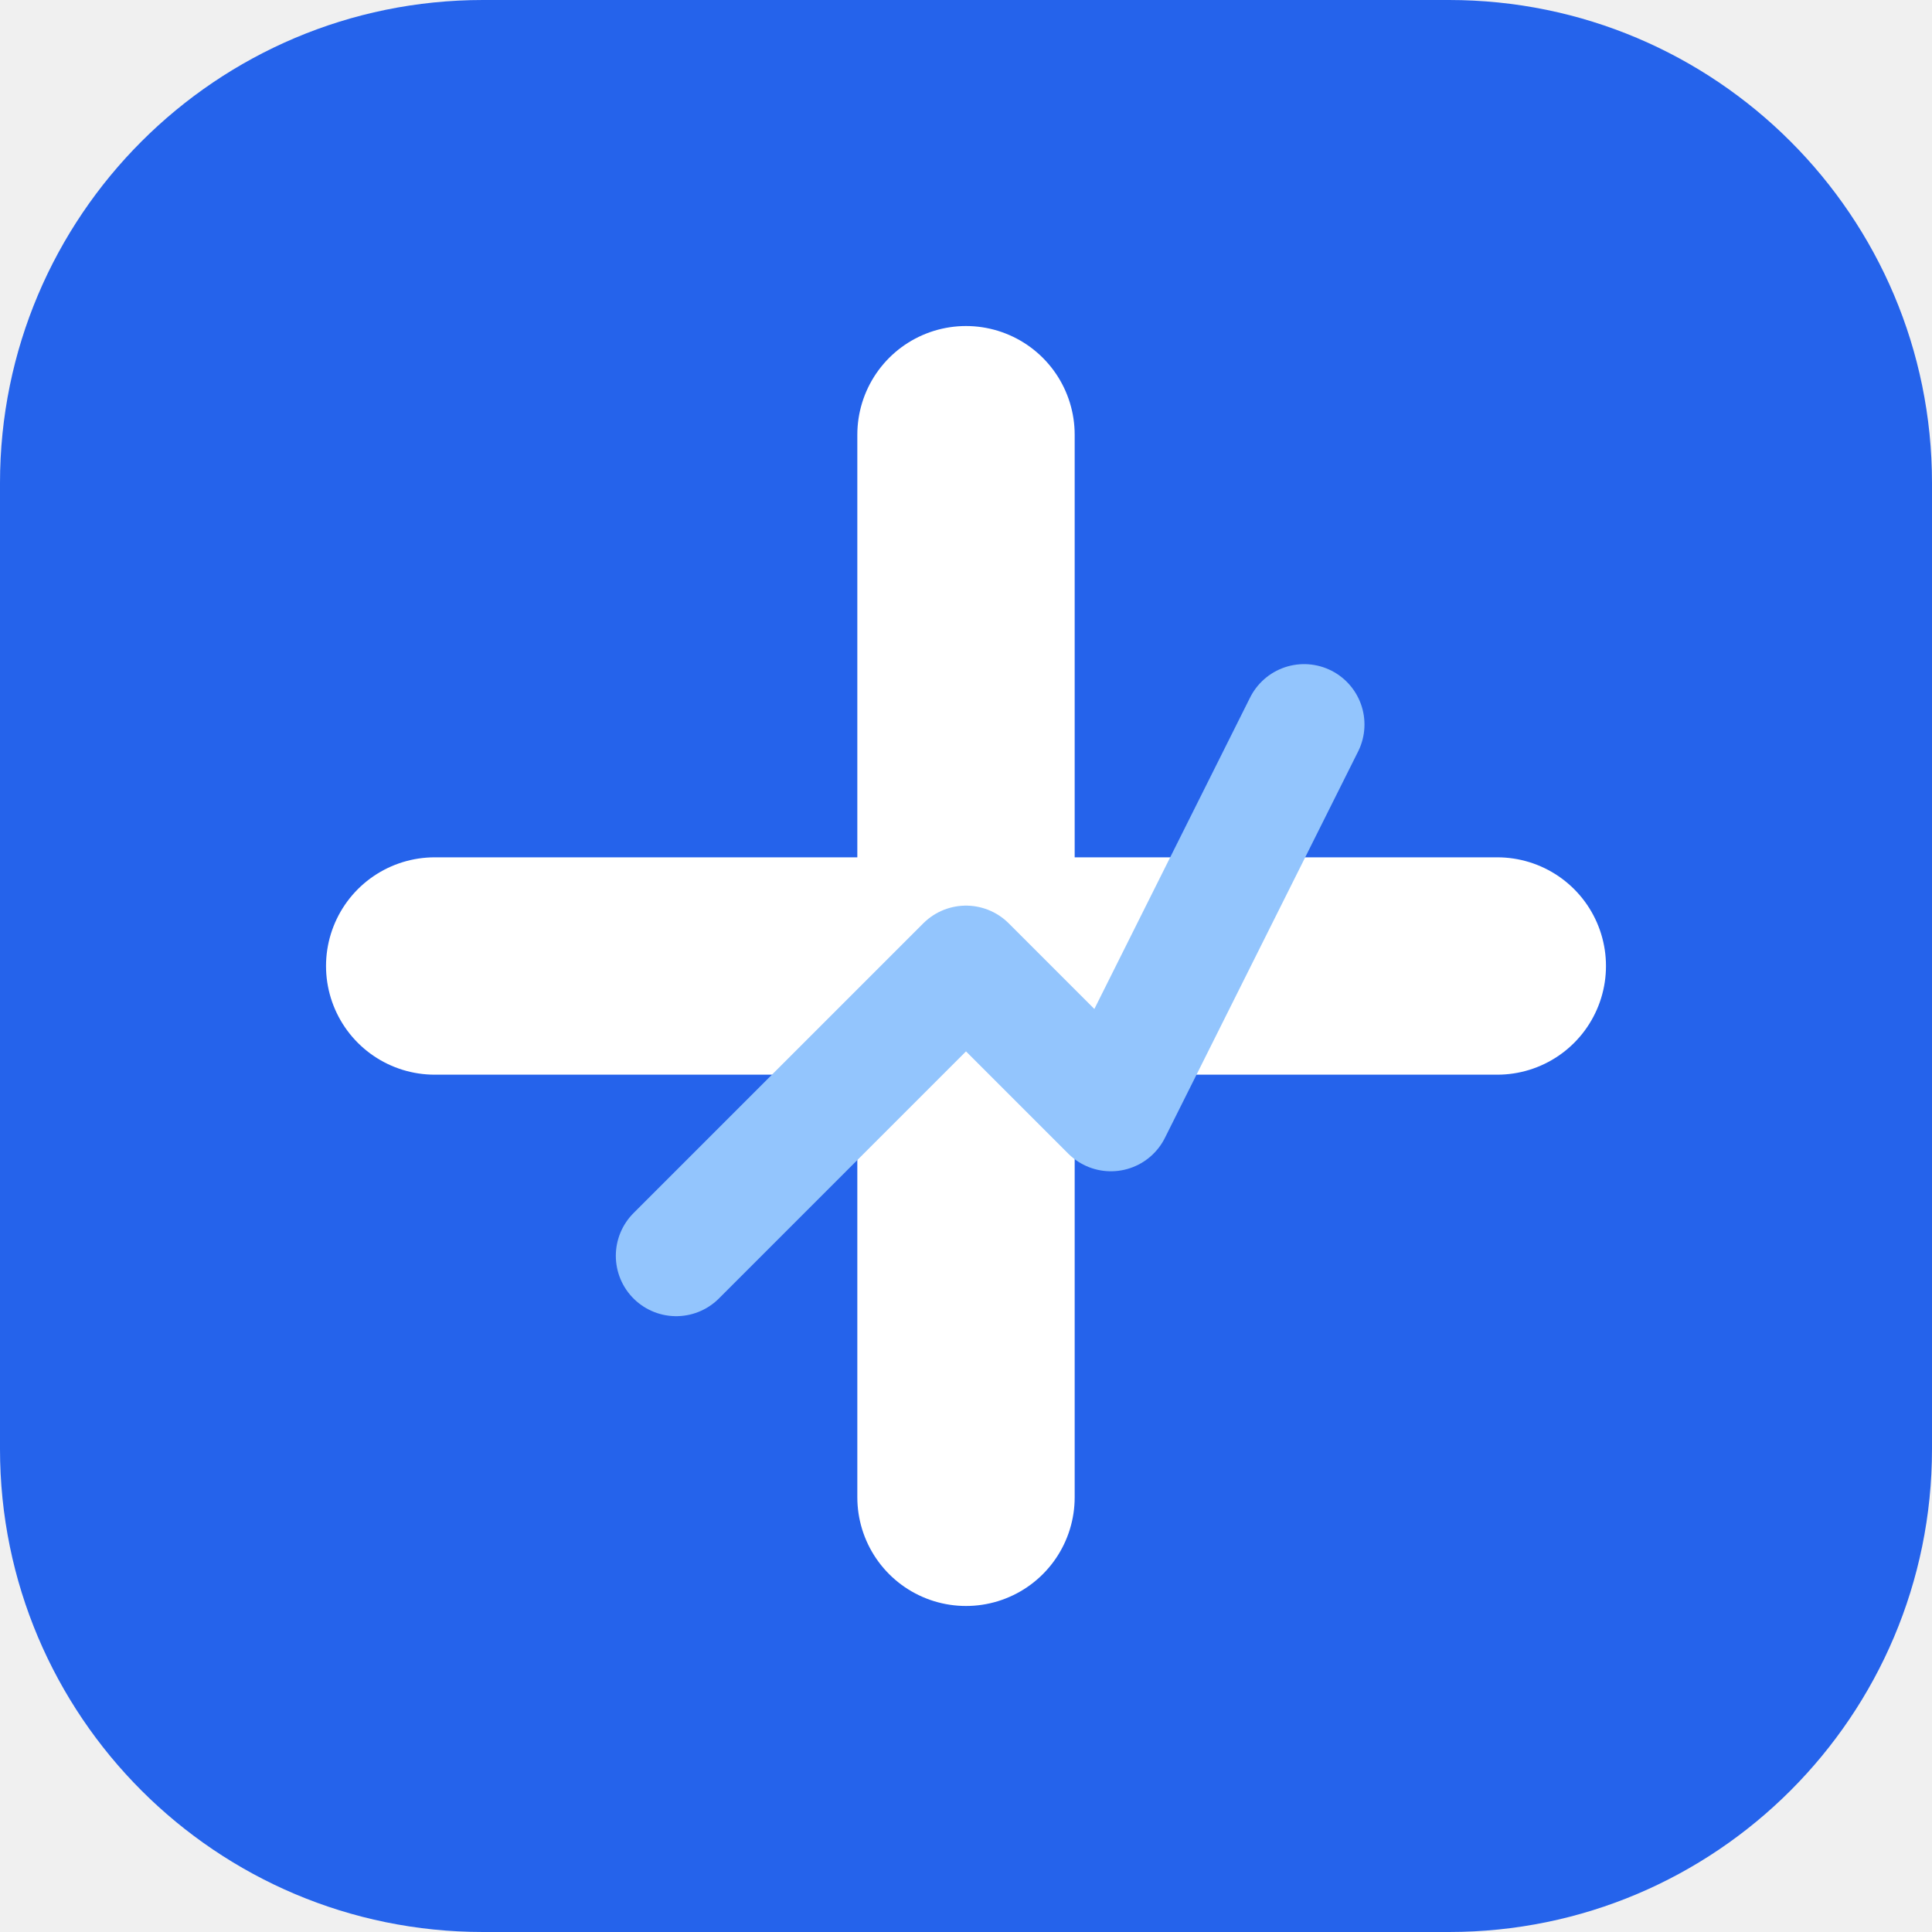
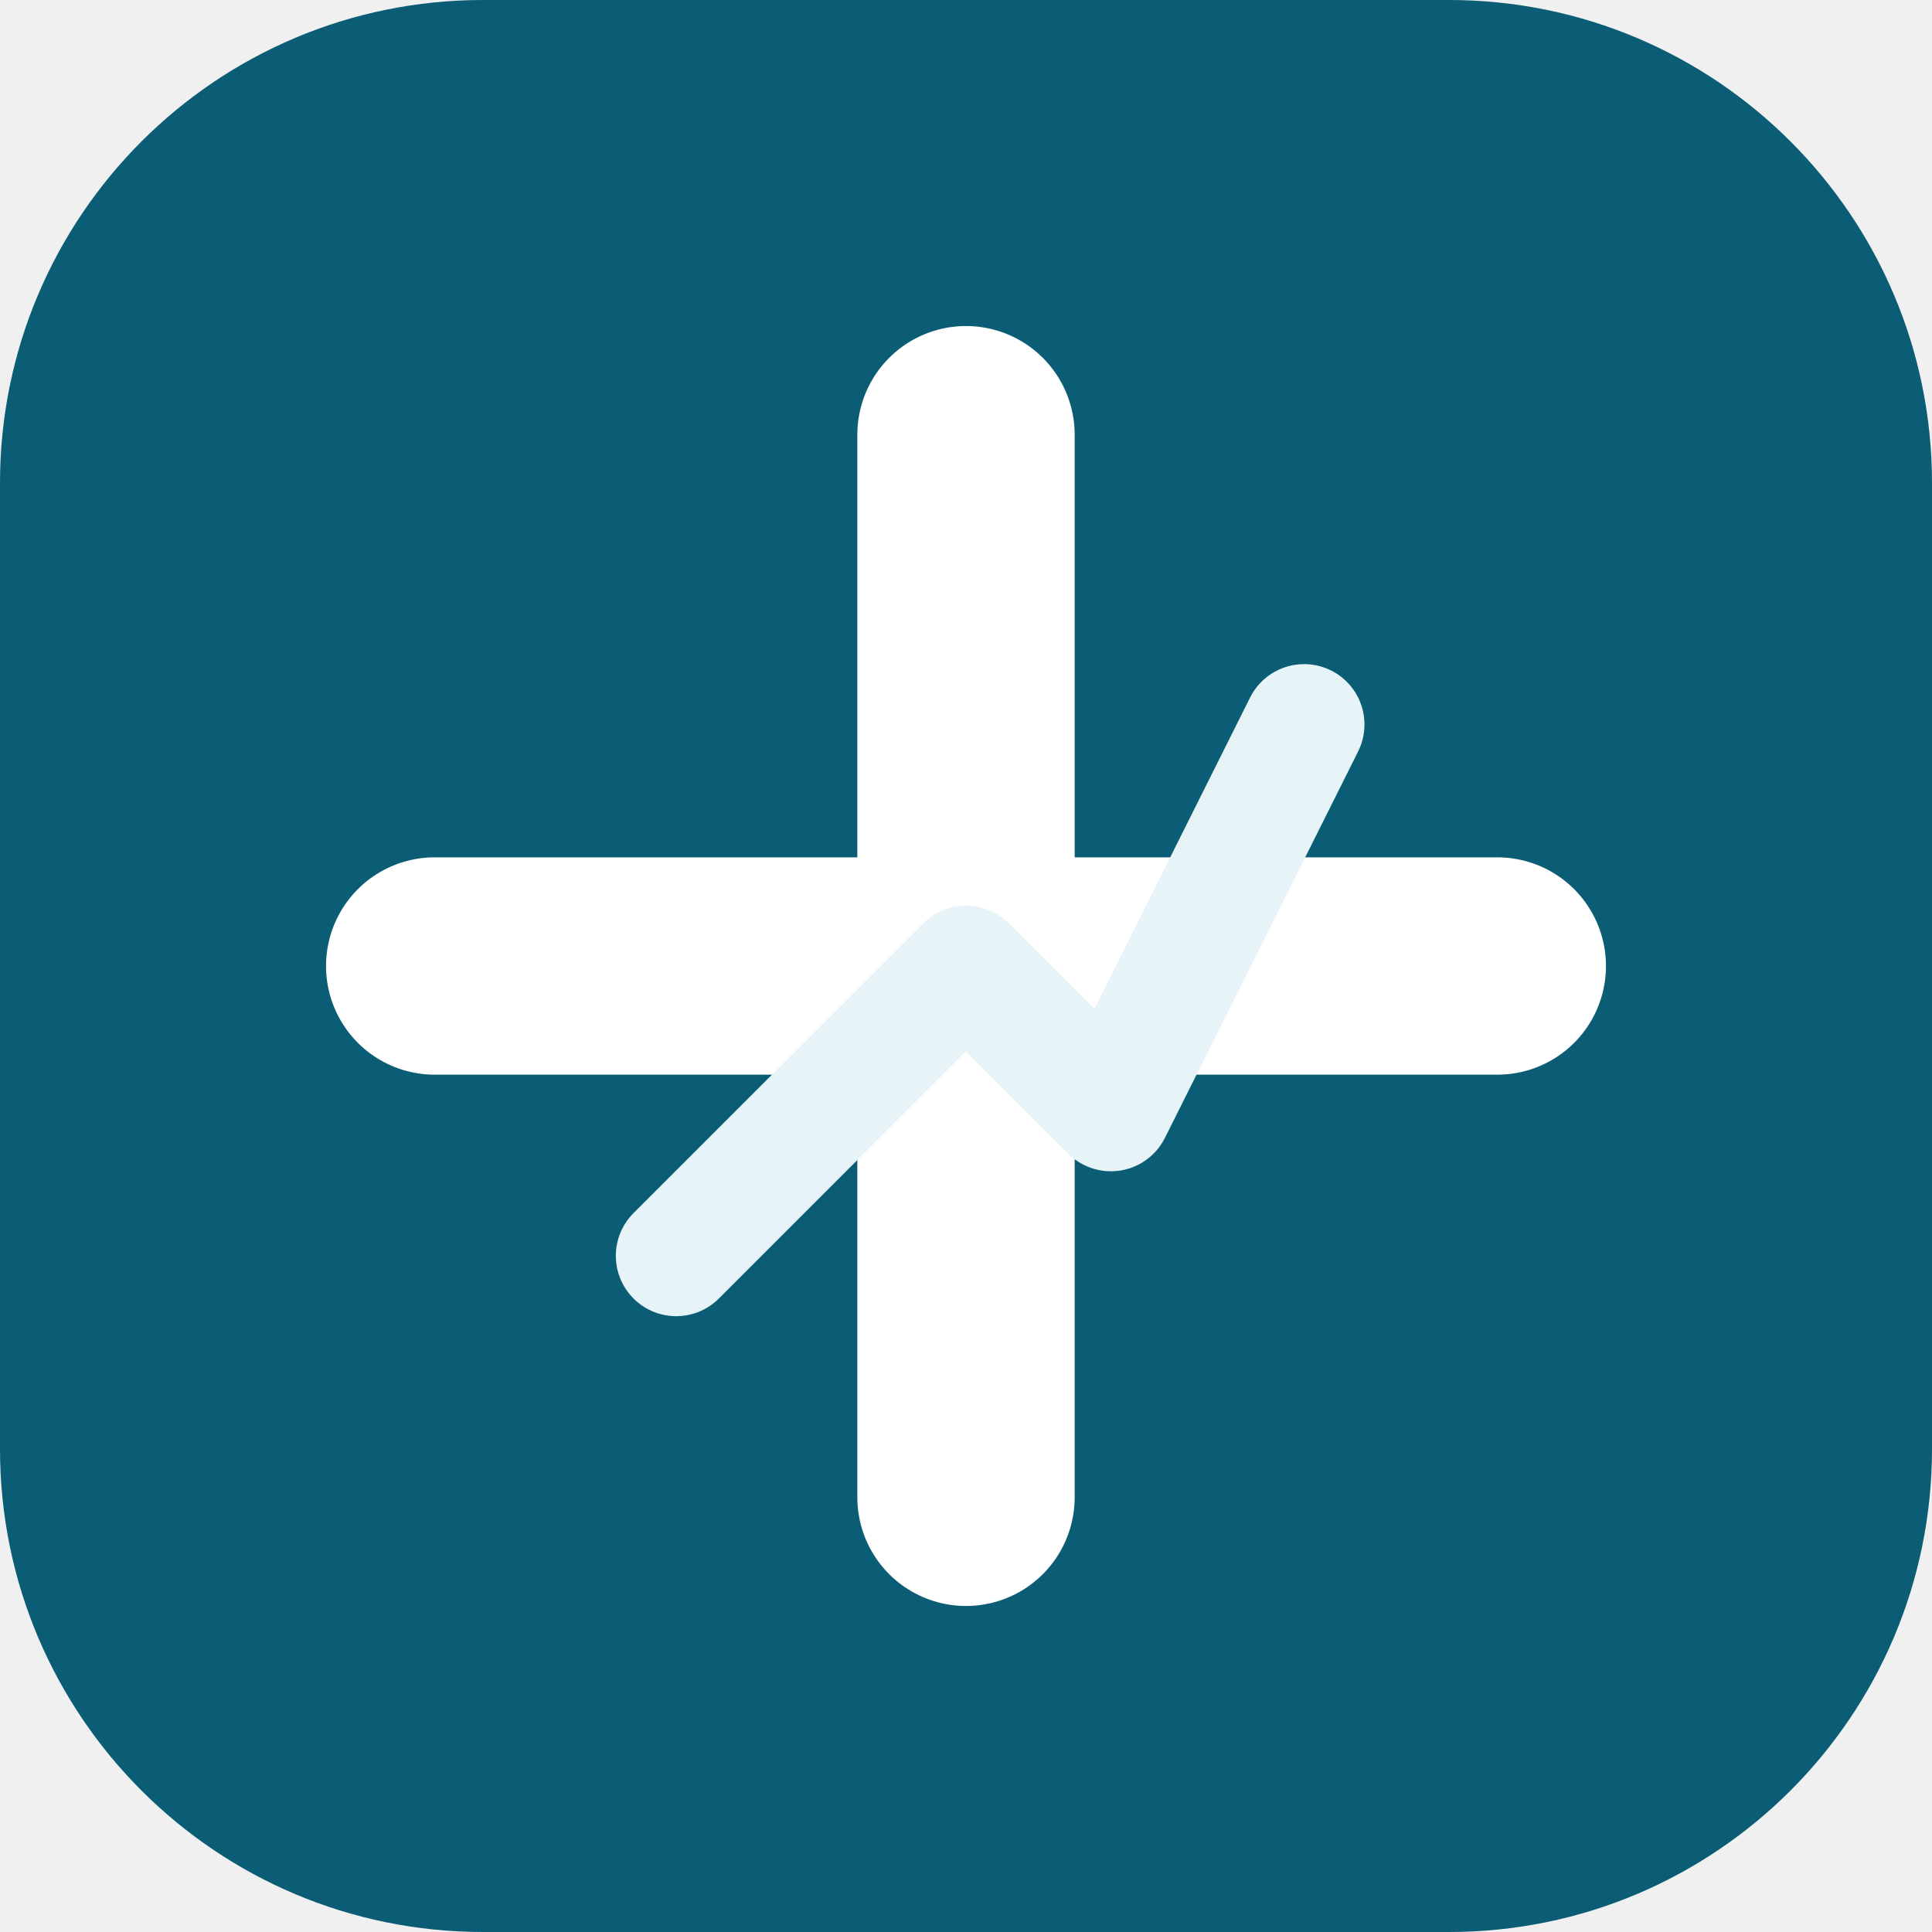
<svg xmlns="http://www.w3.org/2000/svg" viewBox="0 0 40 40" width="40" height="40" fill="none">
-   <rect width="40" height="40" rx="10" fill="#2563EB" />
+   <rect width="40" height="40" rx="10" fill="#0B5C75" />
  <path d="M20 9V31M9 20H31" stroke="white" stroke-width="4.5" stroke-linecap="round" />
-   <path d="M14 26L20 20L23 23L27 15" stroke="#93C5FD" stroke-width="2.5" stroke-linecap="round" stroke-linejoin="round" />
+   <path d="M14 26L20 20L23 23L27 15" stroke="#E6F4F7" stroke-width="2.5" stroke-linecap="round" stroke-linejoin="round" />
</svg>
